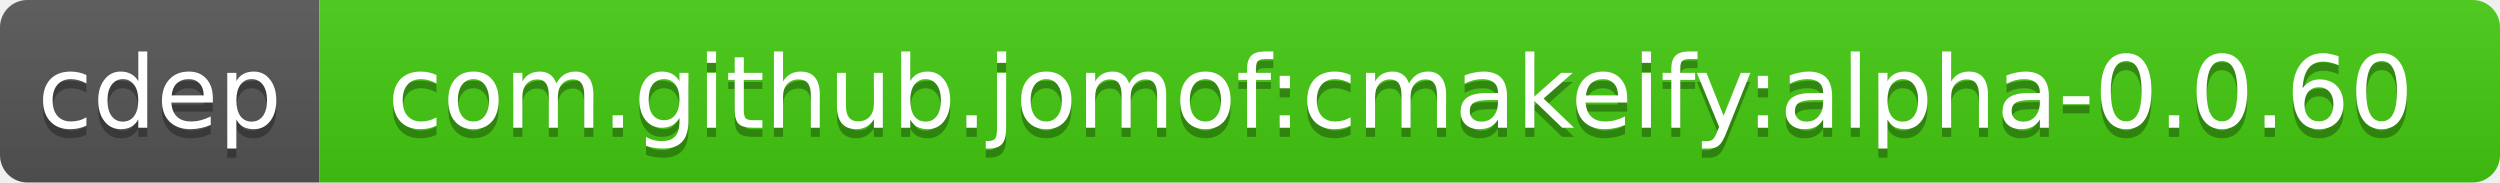
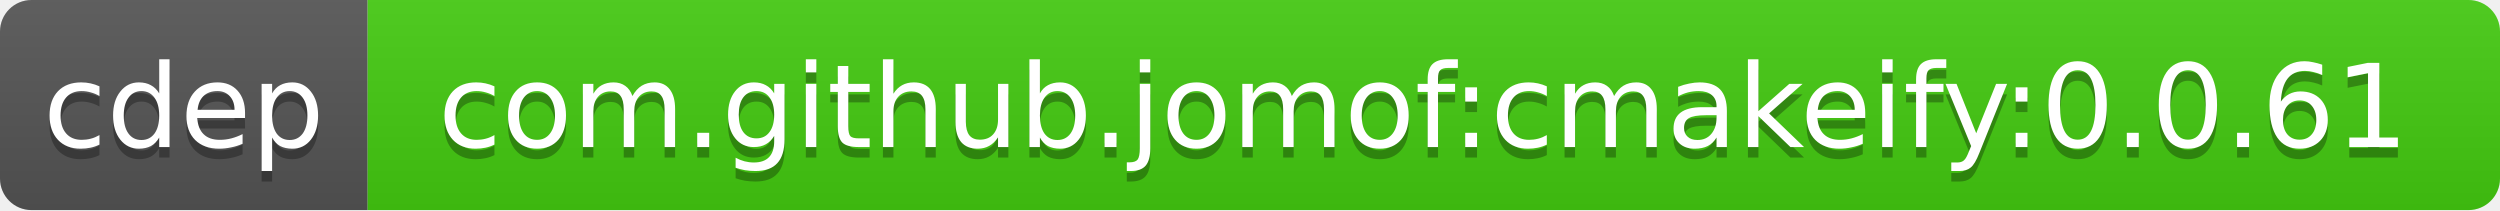
- <svg xmlns="http://www.w3.org/2000/svg" width="274" height="20">
+ <svg xmlns="http://www.w3.org/2000/svg" width="238" height="20">
  <linearGradient id="b" x2="0" y2="100%">
    <stop offset="0" stop-color="#bbb" stop-opacity=".1" />
    <stop offset="1" stop-opacity=".1" />
  </linearGradient>
  <clipPath id="a">
-     <rect width="274" height="20" rx="3" fill="#fff" />
+     <rect width="238" height="20" rx="3" fill="#fff" />
  </clipPath>
  <g clip-path="url(#a)">
    <path fill="#555" d="M0 0h35v20H0z" />
-     <path fill="#4c1" d="M35 0h239v20H35z" />
-     <path fill="url(#b)" d="M0 0h274v20H0z" />
+     <path fill="#4c1" d="M35 0h203v20H35z" />
+     <path fill="url(#b)" d="M0 0h238v20H0z" />
  </g>
  <g fill="#fff" text-anchor="middle" font-family="DejaVu Sans,Verdana,Geneva,sans-serif" font-size="11">
    <text x="17.5" y="15" fill="#010101" fill-opacity=".3">cdep</text>
    <text x="17.5" y="14">cdep</text>
-     <text x="153.5" y="15" fill="#010101" fill-opacity=".3">com.github.jomof:cmakeify:alpha-0.0.60</text>
-     <text x="153.5" y="14">com.github.jomof:cmakeify:alpha-0.0.60</text>
+     <text x="135.5" y="15" fill="#010101" fill-opacity=".3">com.github.jomof:cmakeify:0.0.61</text>
+     <text x="135.5" y="14">com.github.jomof:cmakeify:0.0.61</text>
  </g>
</svg>
